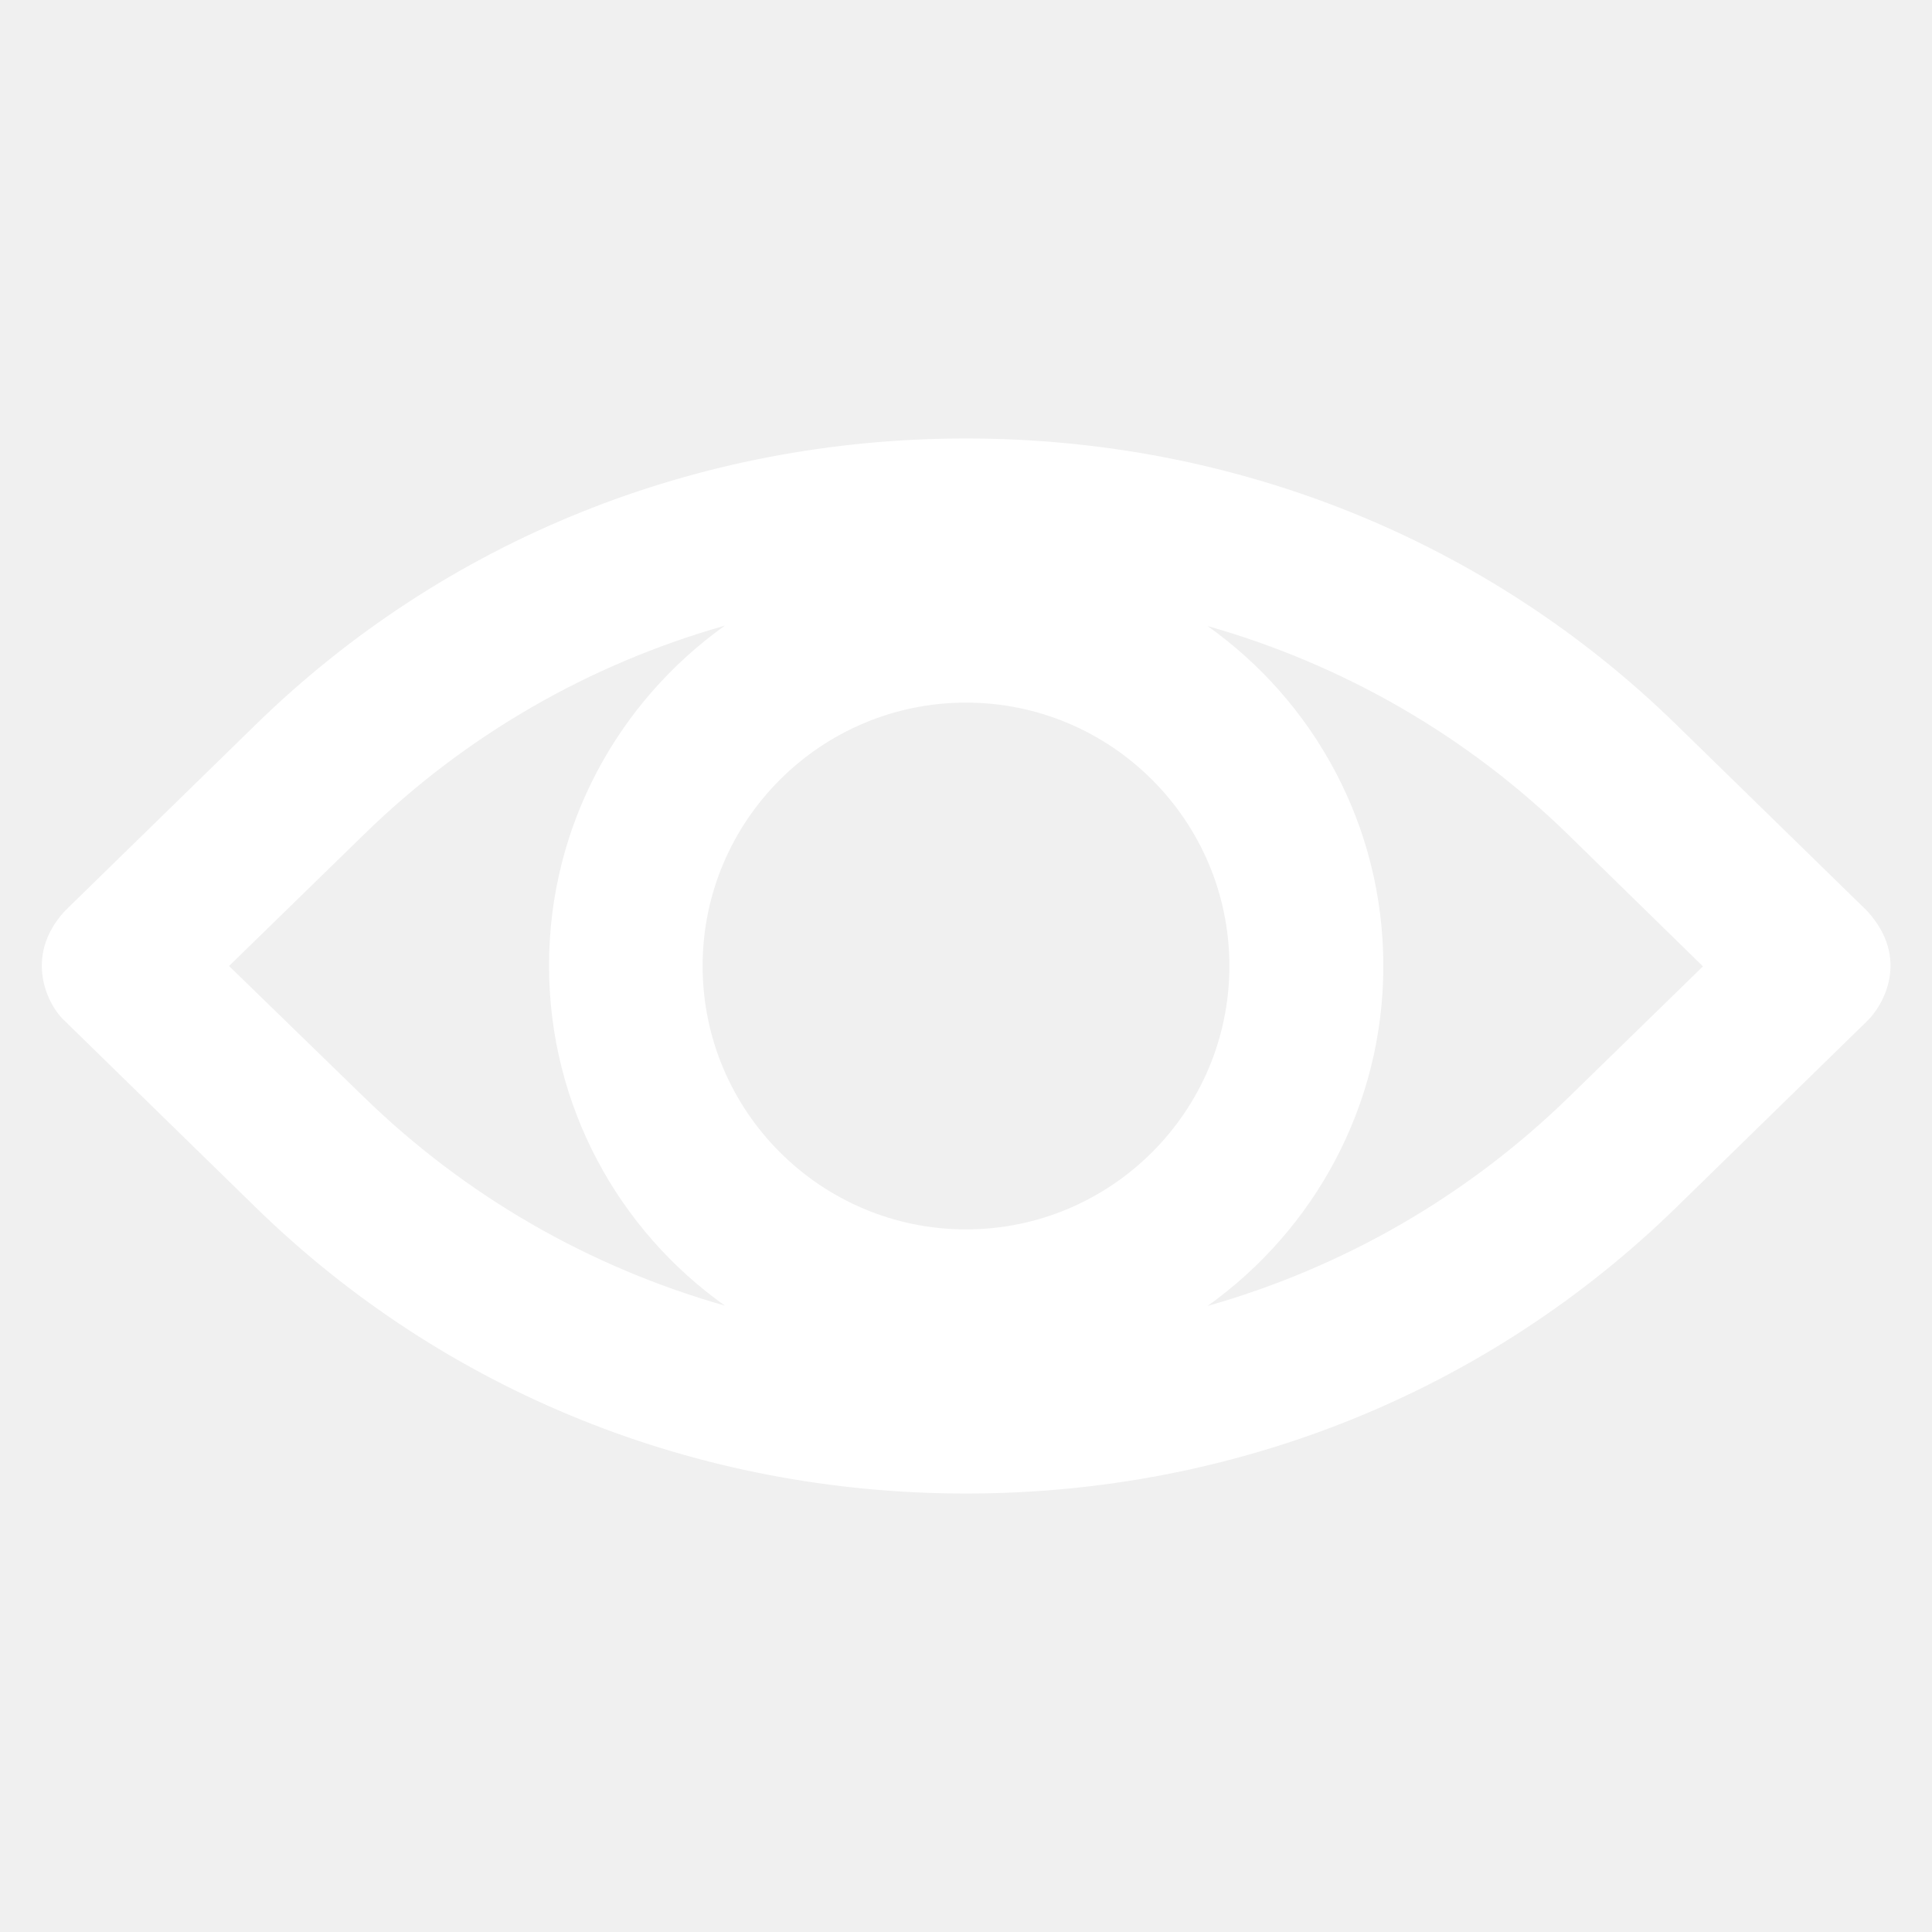
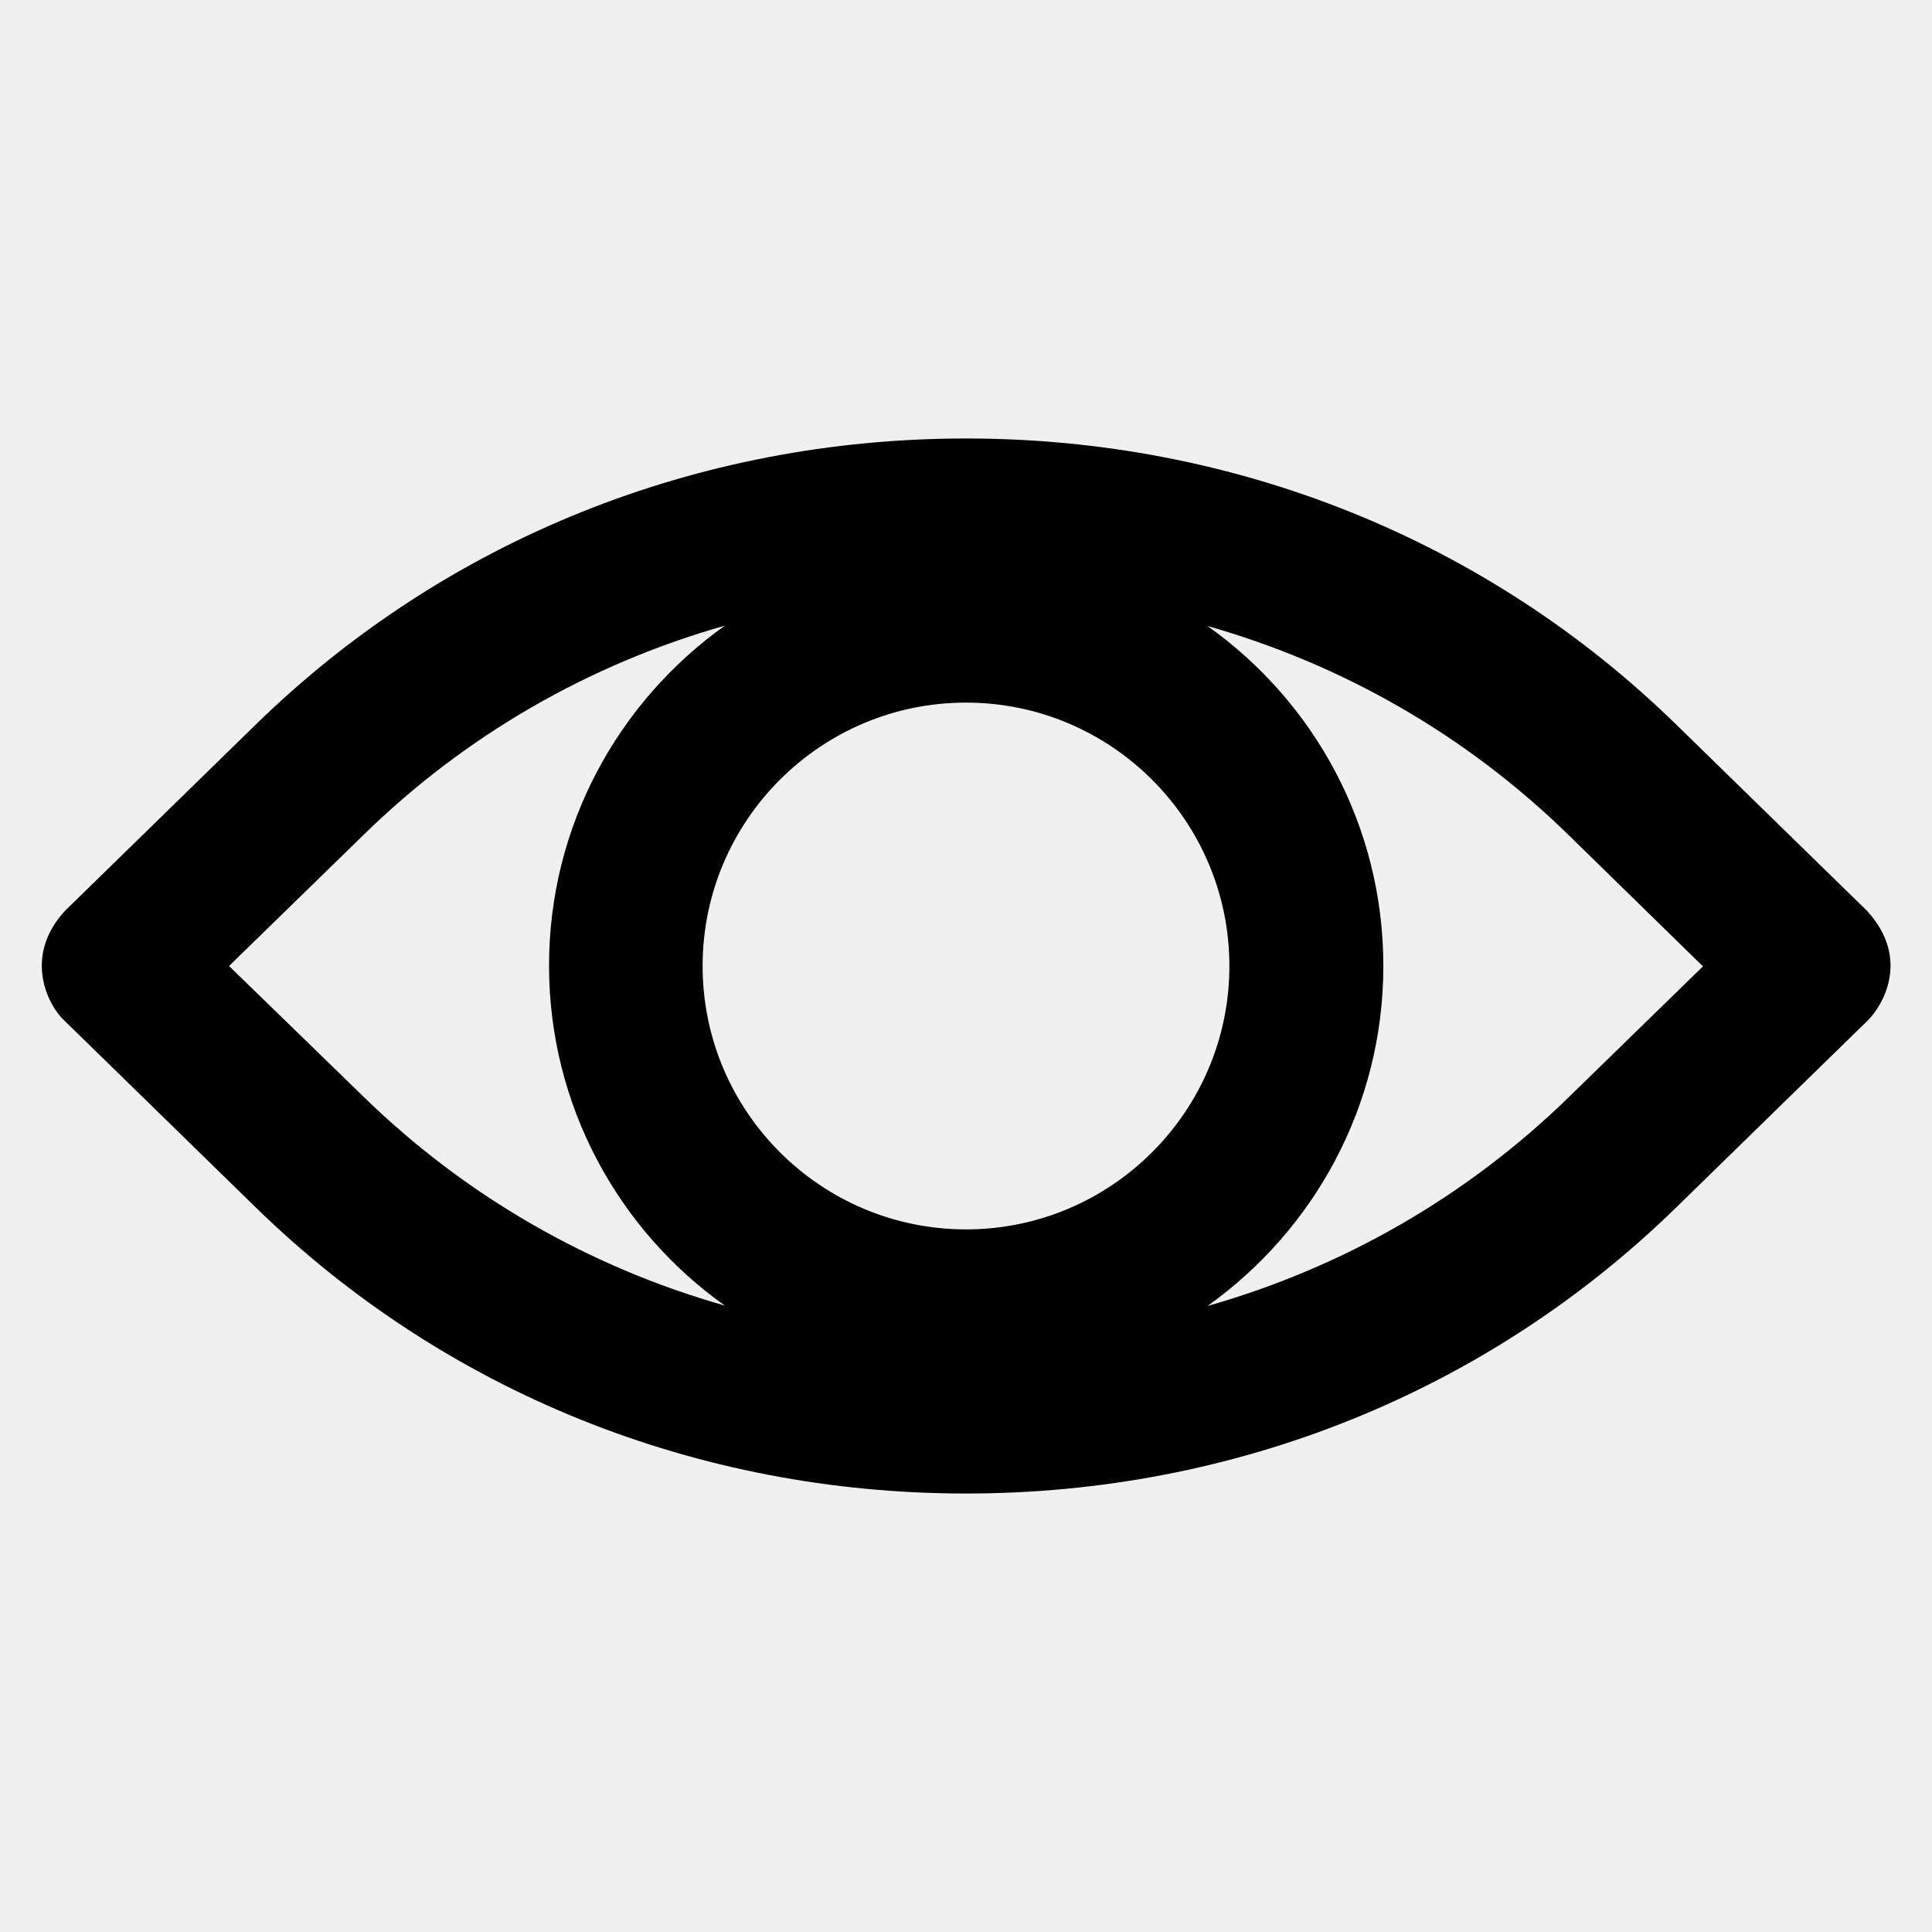
- <svg xmlns="http://www.w3.org/2000/svg" fill="white" height="800px" width="800px" version="1.1" viewBox="0 0 512 512" enable-background="new 0 0 512 512">
+ <svg xmlns="http://www.w3.org/2000/svg" fill="currentColor" height="800px" width="800px" version="1.1" viewBox="0 0 512 512" enable-background="new 0 0 512 512">
  <g>
    <path d="m494.8,241.4l-50.6-49.4c-50.1-48.9-116.9-75.8-188.2-75.8s-138.1,26.9-188.2,75.8l-50.6,49.4c-11.3,12.3-4.3,25.4 0,29.2l50.6,49.4c50.1,48.9 116.9,75.8 188.2,75.8s138.1-26.9 188.2-75.8l50.6-49.4c4-3.8 11.7-16.4 0-29.2zm-238.8,84.4c-38.5,0-69.8-31.3-69.8-69.8 0-38.5 31.3-69.8 69.8-69.8 38.5,0 69.8,31.3 69.8,69.8 0,38.5-31.3,69.8-69.8,69.8zm-195.3-69.8l35.7-34.8c27-26.4 59.8-45.2 95.7-55.4-28.2,20.1-46.6,53-46.6,90.1 0,37.1 18.4,70.1 46.6,90.1-35.9-10.2-68.7-29-95.7-55.3l-35.7-34.7zm355,34.8c-27,26.3-59.8,45.1-95.7,55.3 28.2-20.1 46.6-53 46.6-90.1 0-37.2-18.4-70.1-46.6-90.1 35.9,10.2 68.7,29 95.7,55.4l35.6,34.8-35.6,34.7z" />
  </g>
</svg>
